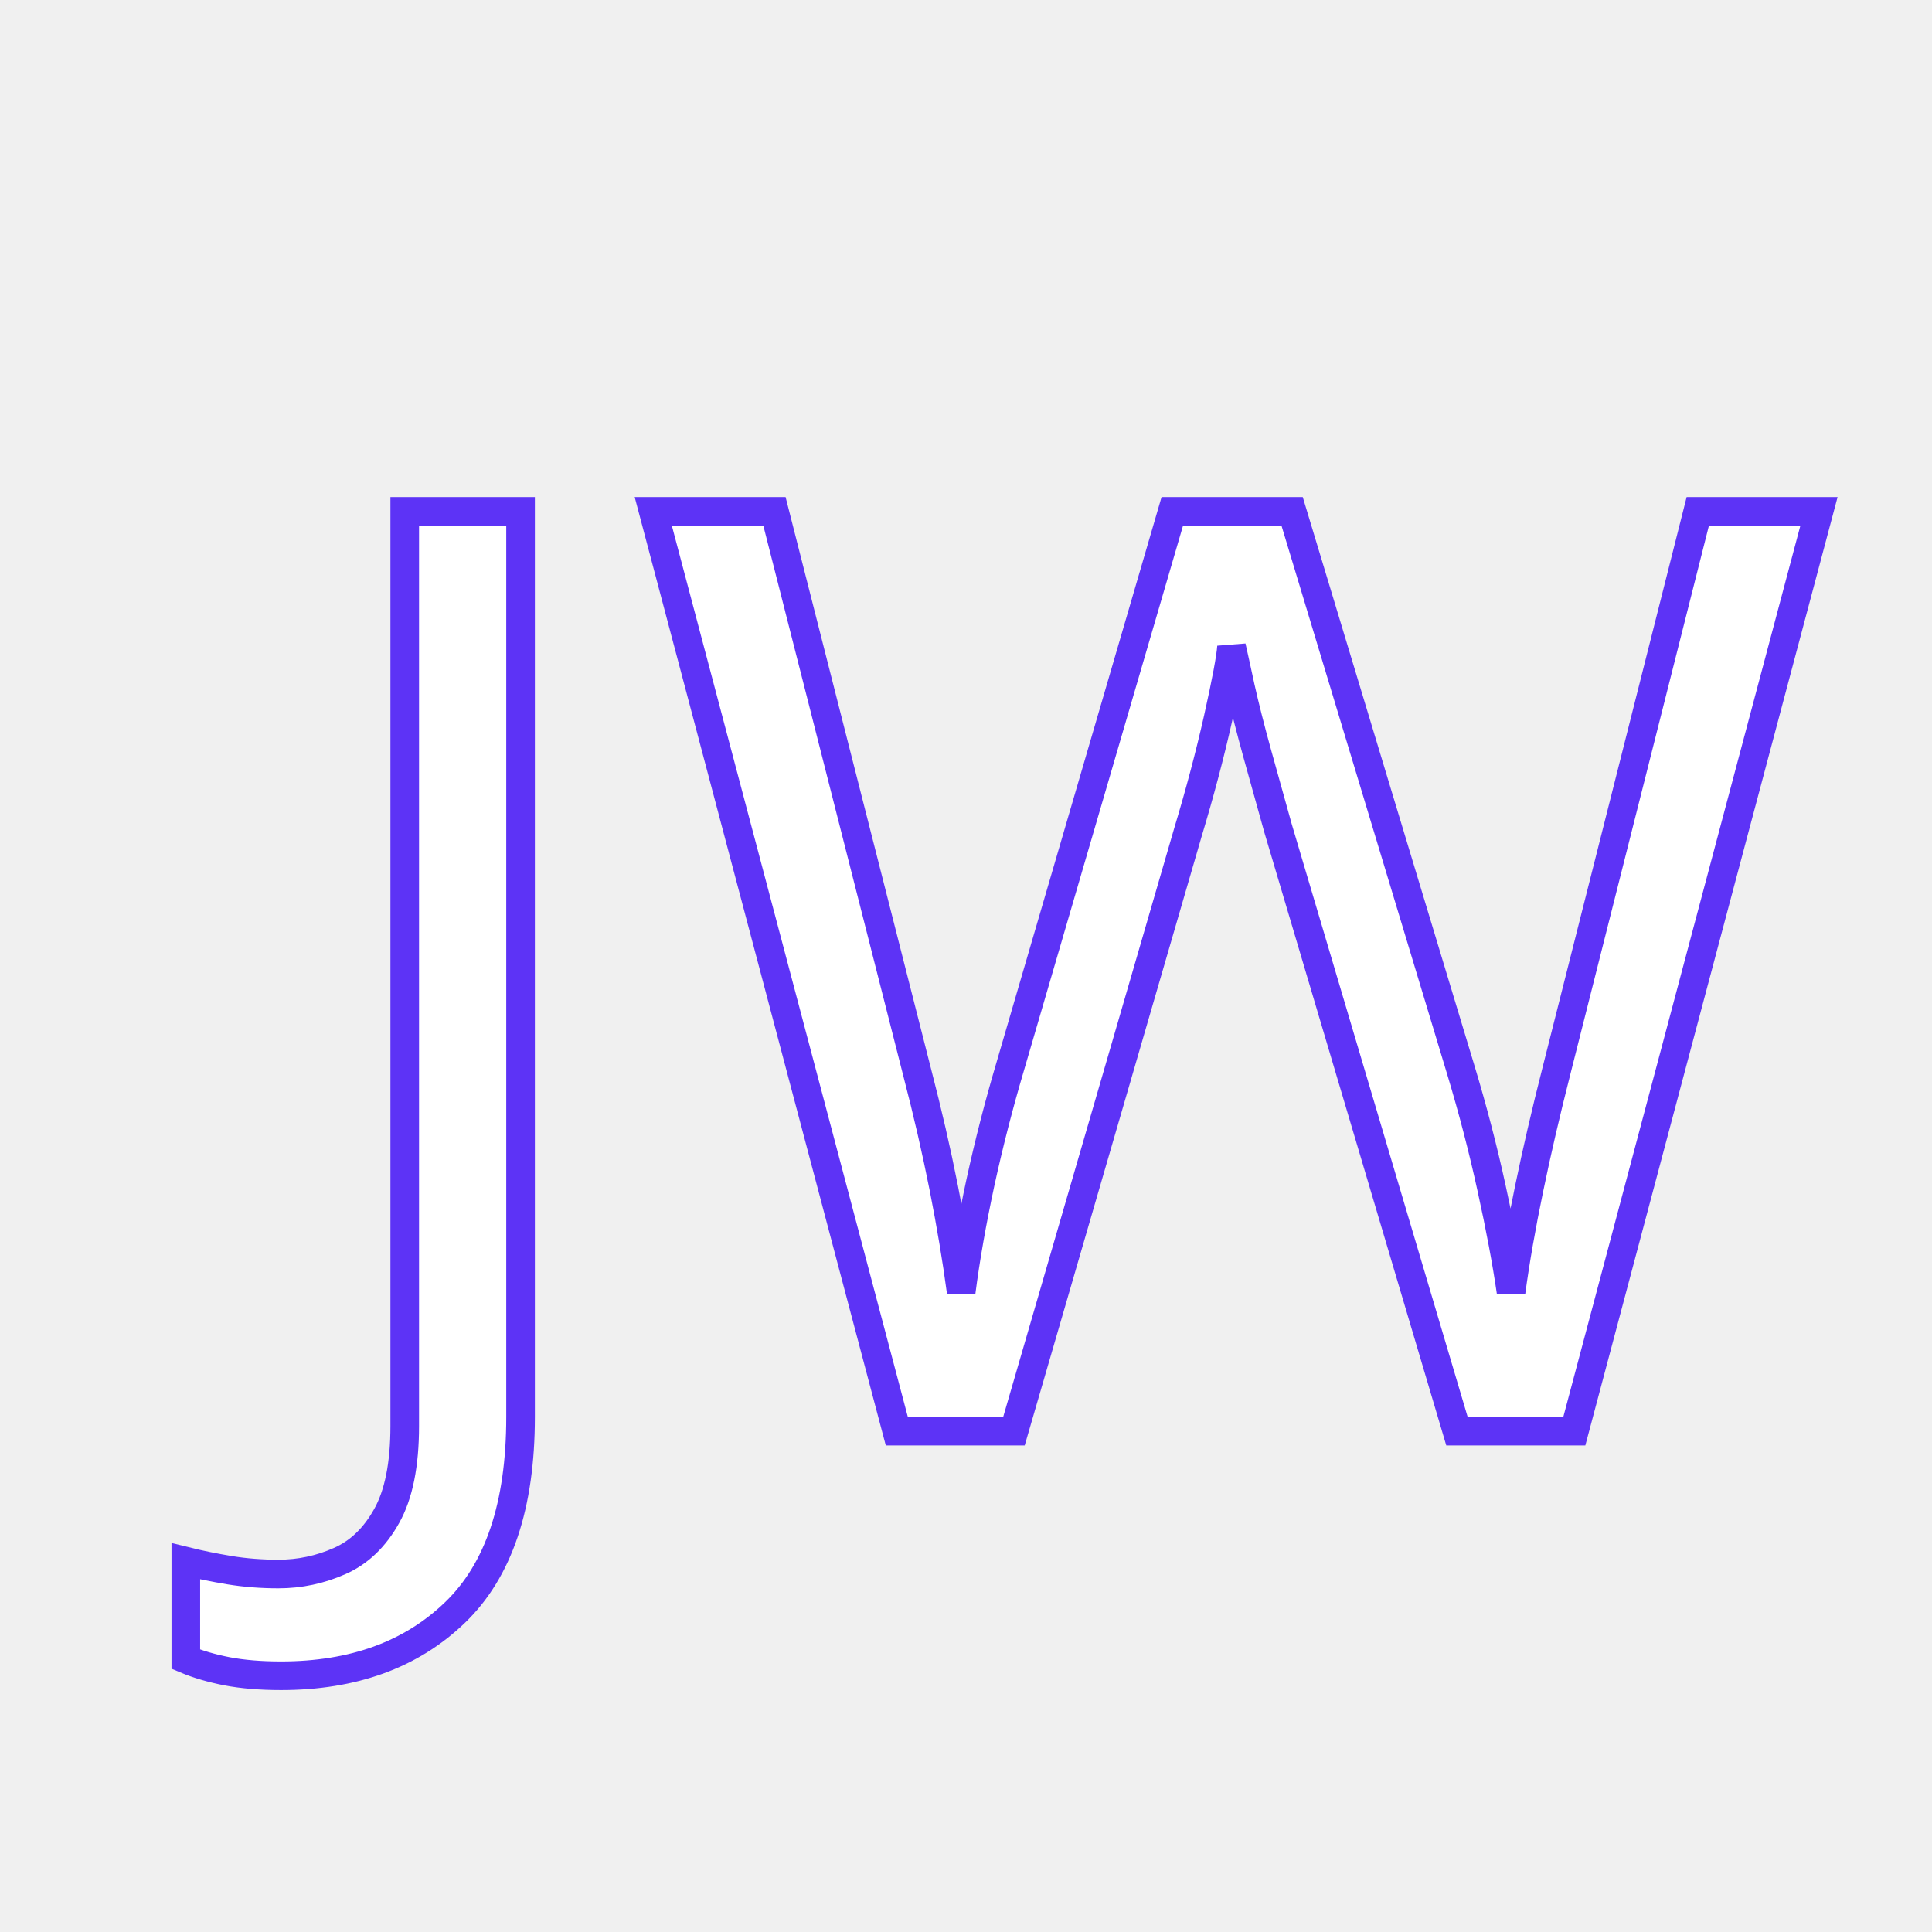
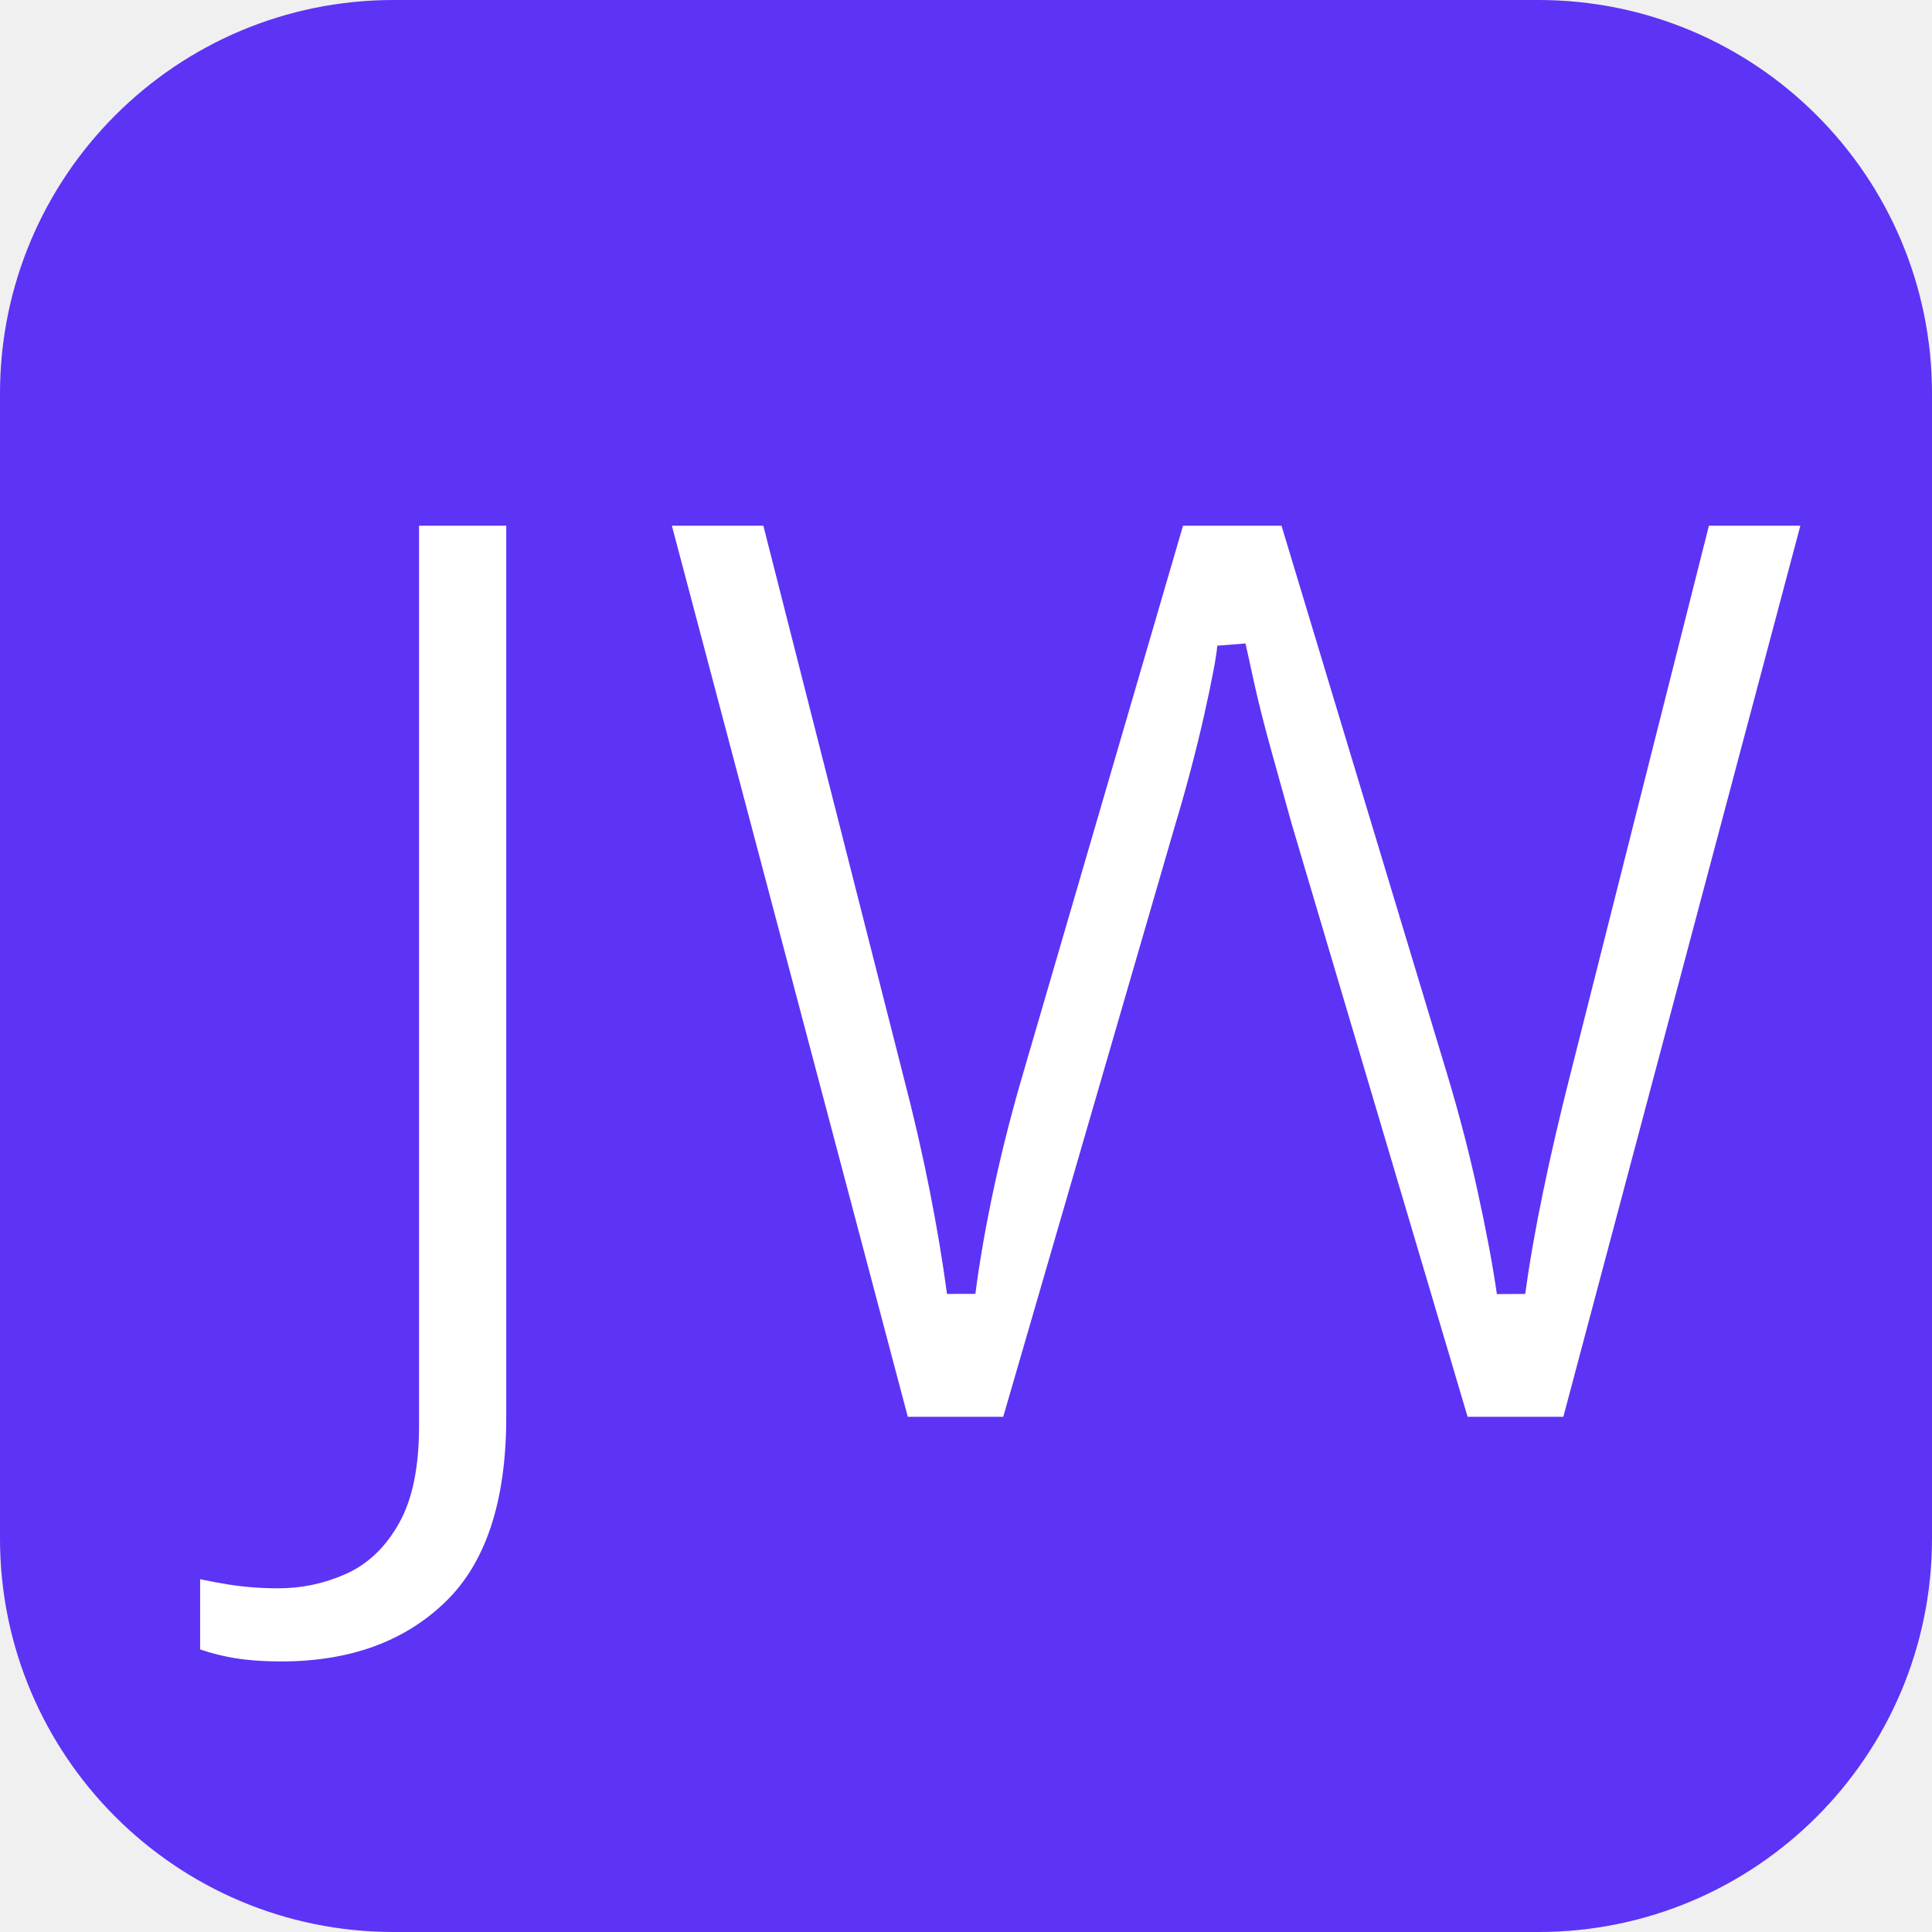
- <svg xmlns="http://www.w3.org/2000/svg" viewBox="0 0 135 135">
+ <svg xmlns="http://www.w3.org/2000/svg" width="135" height="135" viewBox="0 0 135 135">
  <g id="圈" transform="translate(-325 -188)">
-     <rect id="矩形_3" data-name="矩形 3" rx="27.5" transform="translate(325 188)" fill="#5d33f6" />
+     <rect id="矩形_3" data-name="矩形 3" width="135" height="135" rx="27.5" transform="translate(325 188)" fill="#5d33f6" />
    <text id="圈-2" data-name="圈" transform="translate(345 288)" fill="#fff" stroke="#5d33f6" stroke-width="2" font-size="90" font-family="STHupo" letter-spacing="0">
      <tspan x="0" y="0">JW</tspan>
    </text>
  </g>
</svg>
